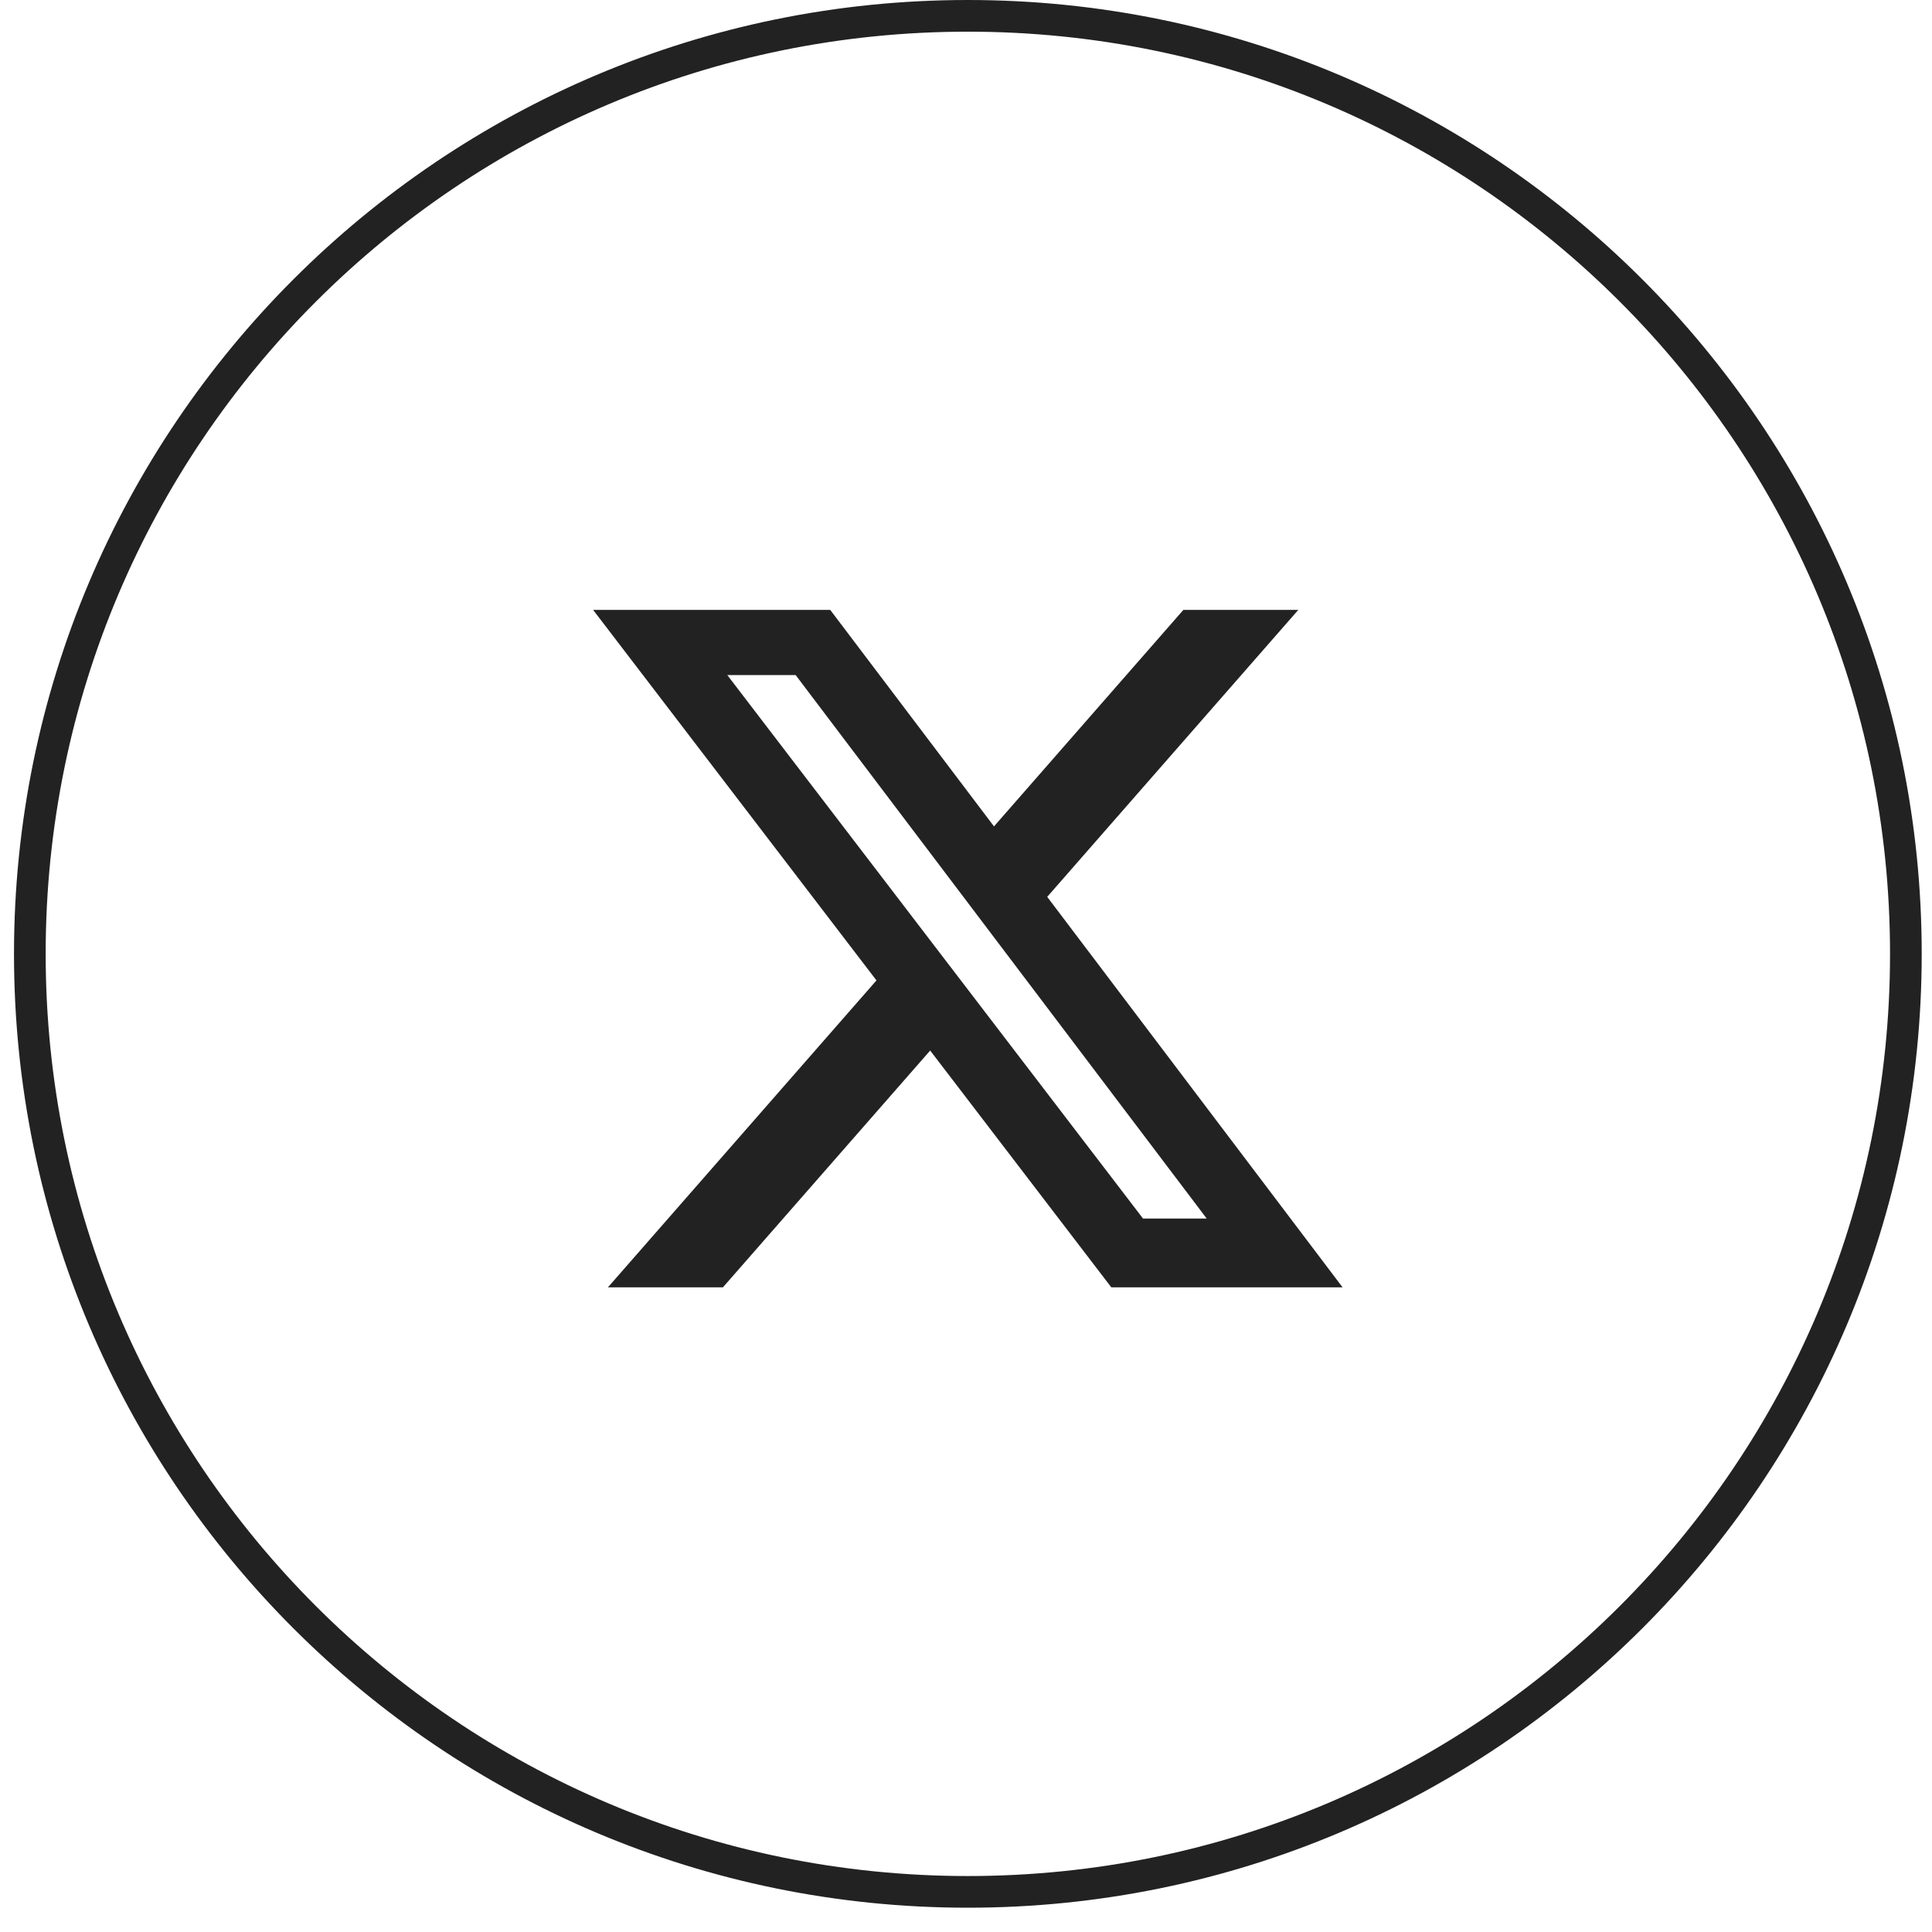
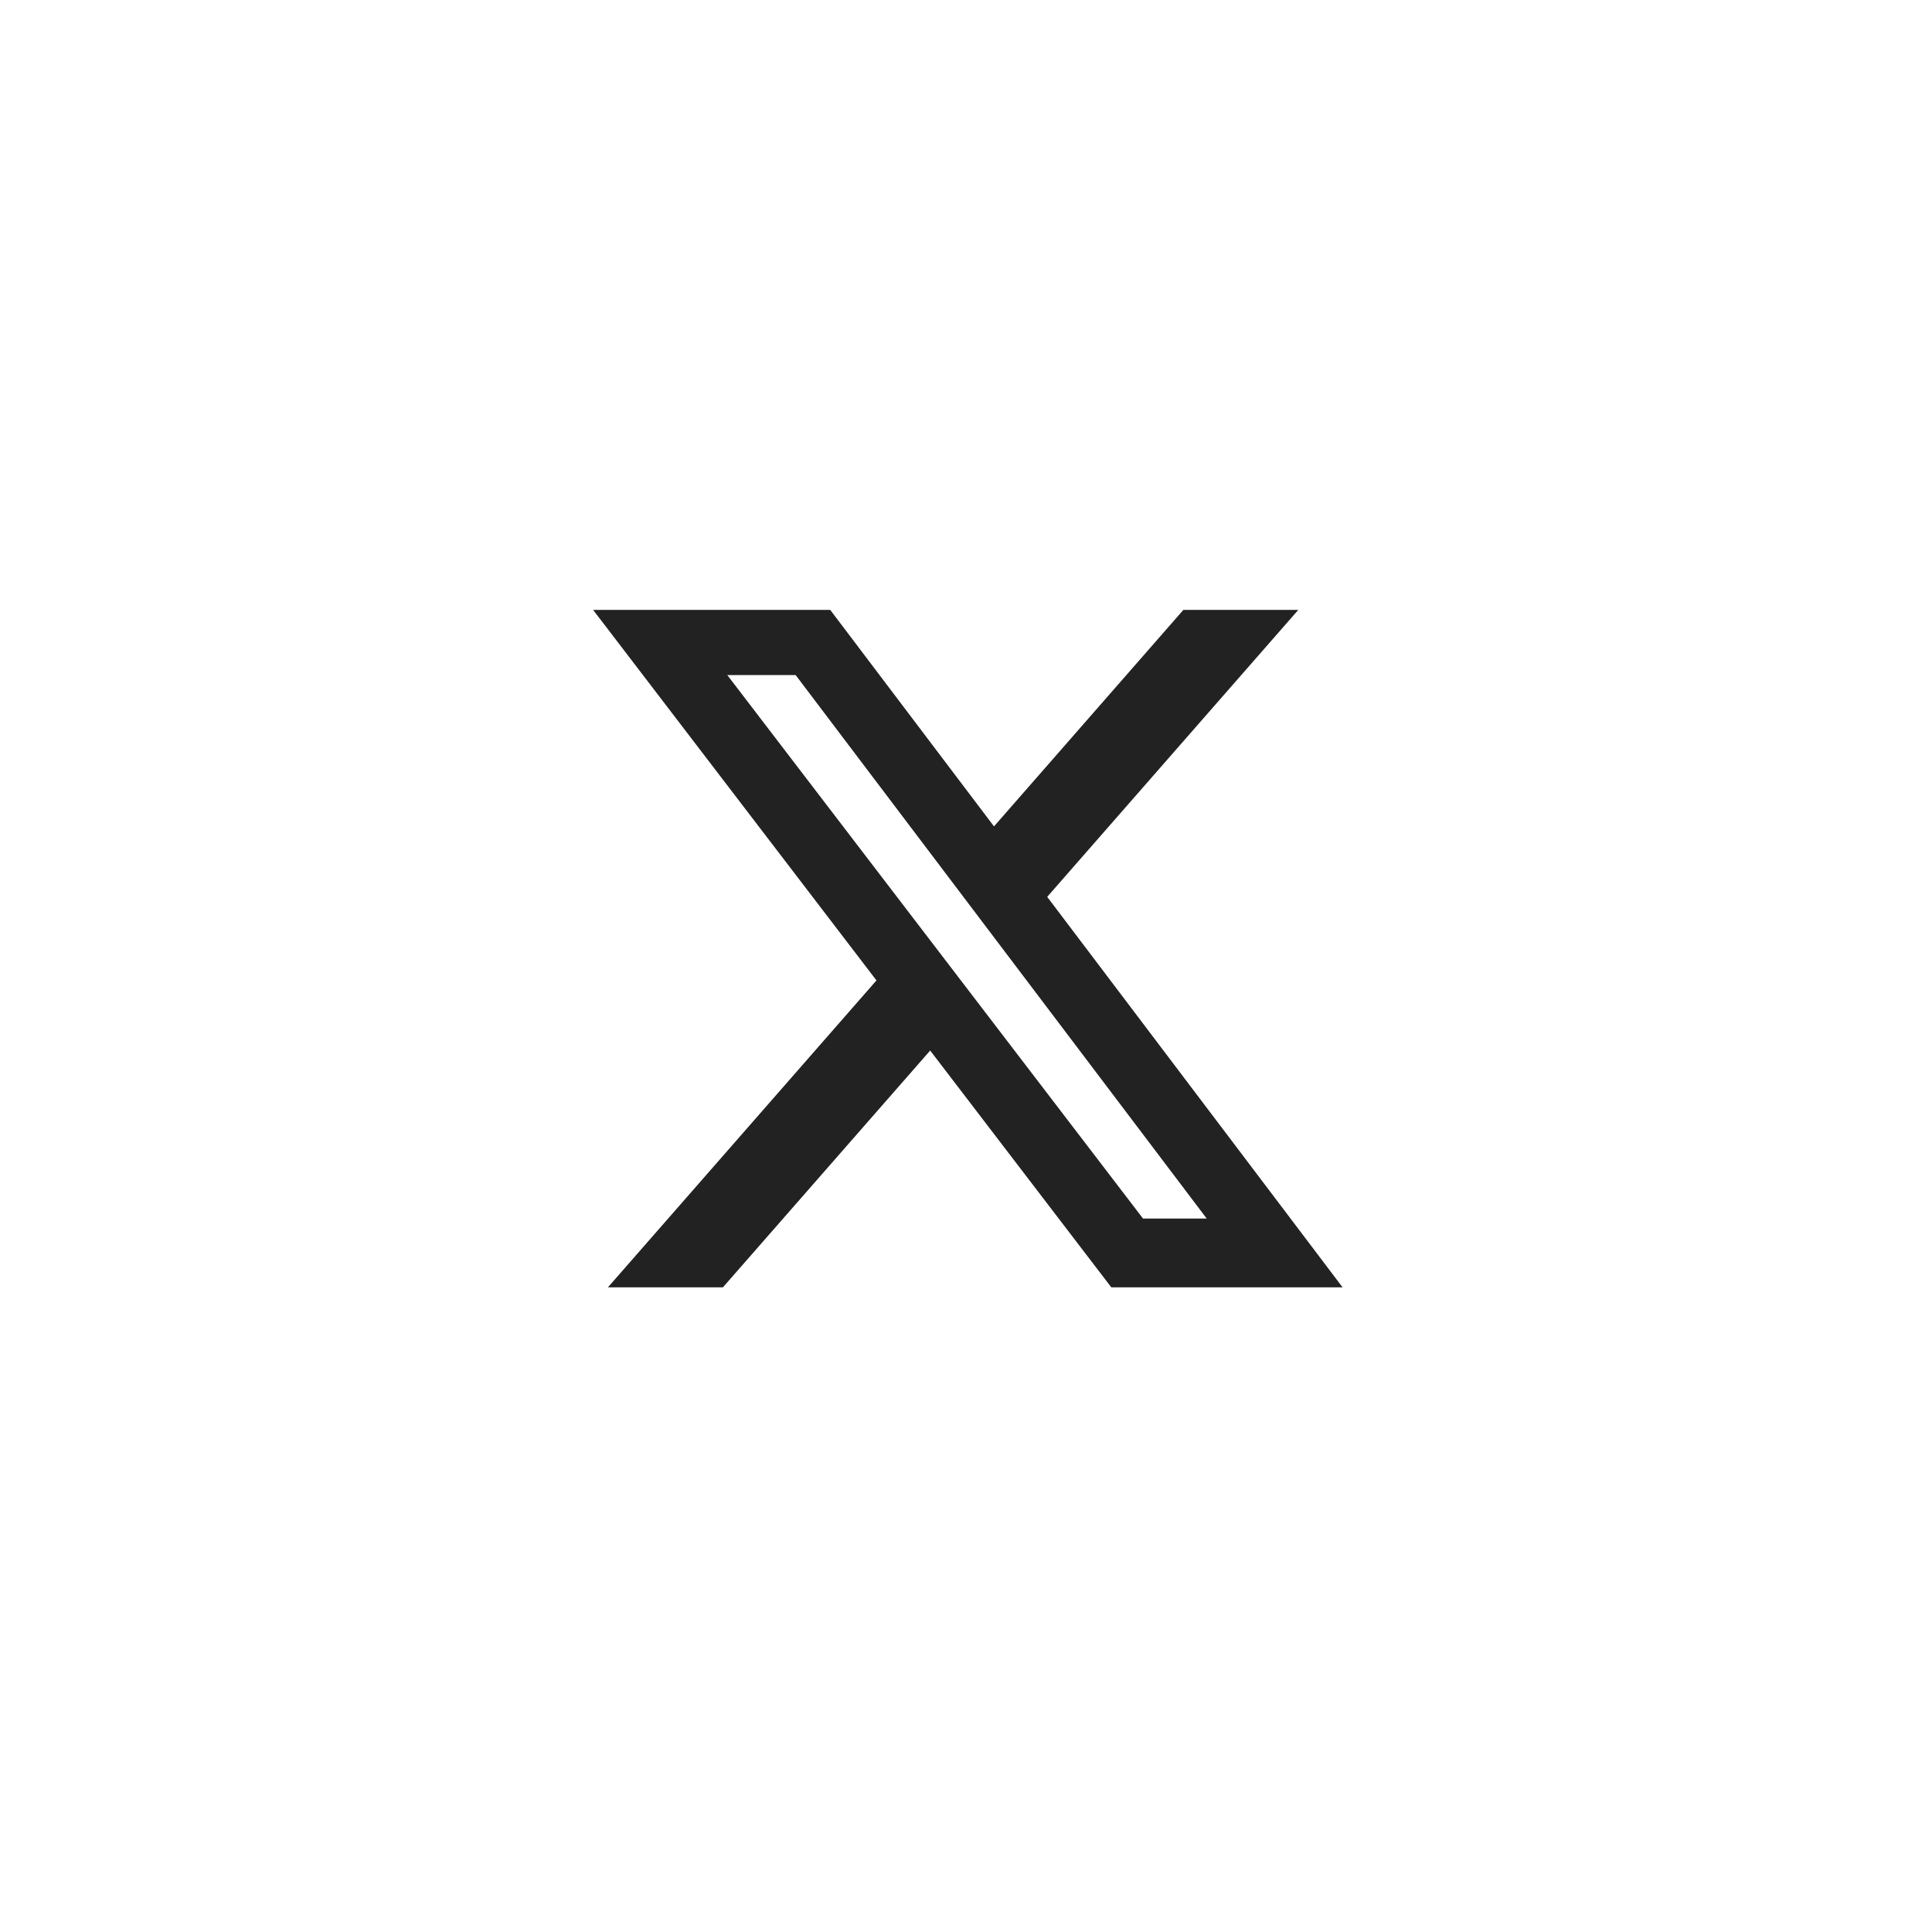
<svg xmlns="http://www.w3.org/2000/svg" width="61" height="61" viewBox="0 0 61 61" fill="none">
-   <rect x="0.942" y="0.5" width="59.233" height="59.233" rx="29.616" stroke="#222222" />
  <path d="M37.363 19.257H40.991L33.064 28.317L42.39 40.646H35.088L29.369 33.169L22.825 40.646H19.194L27.673 30.955L18.727 19.257H26.214L31.384 26.092L37.363 19.257ZM36.089 38.474H38.1L25.122 21.315H22.964L36.089 38.474Z" fill="#222222" />
</svg>
